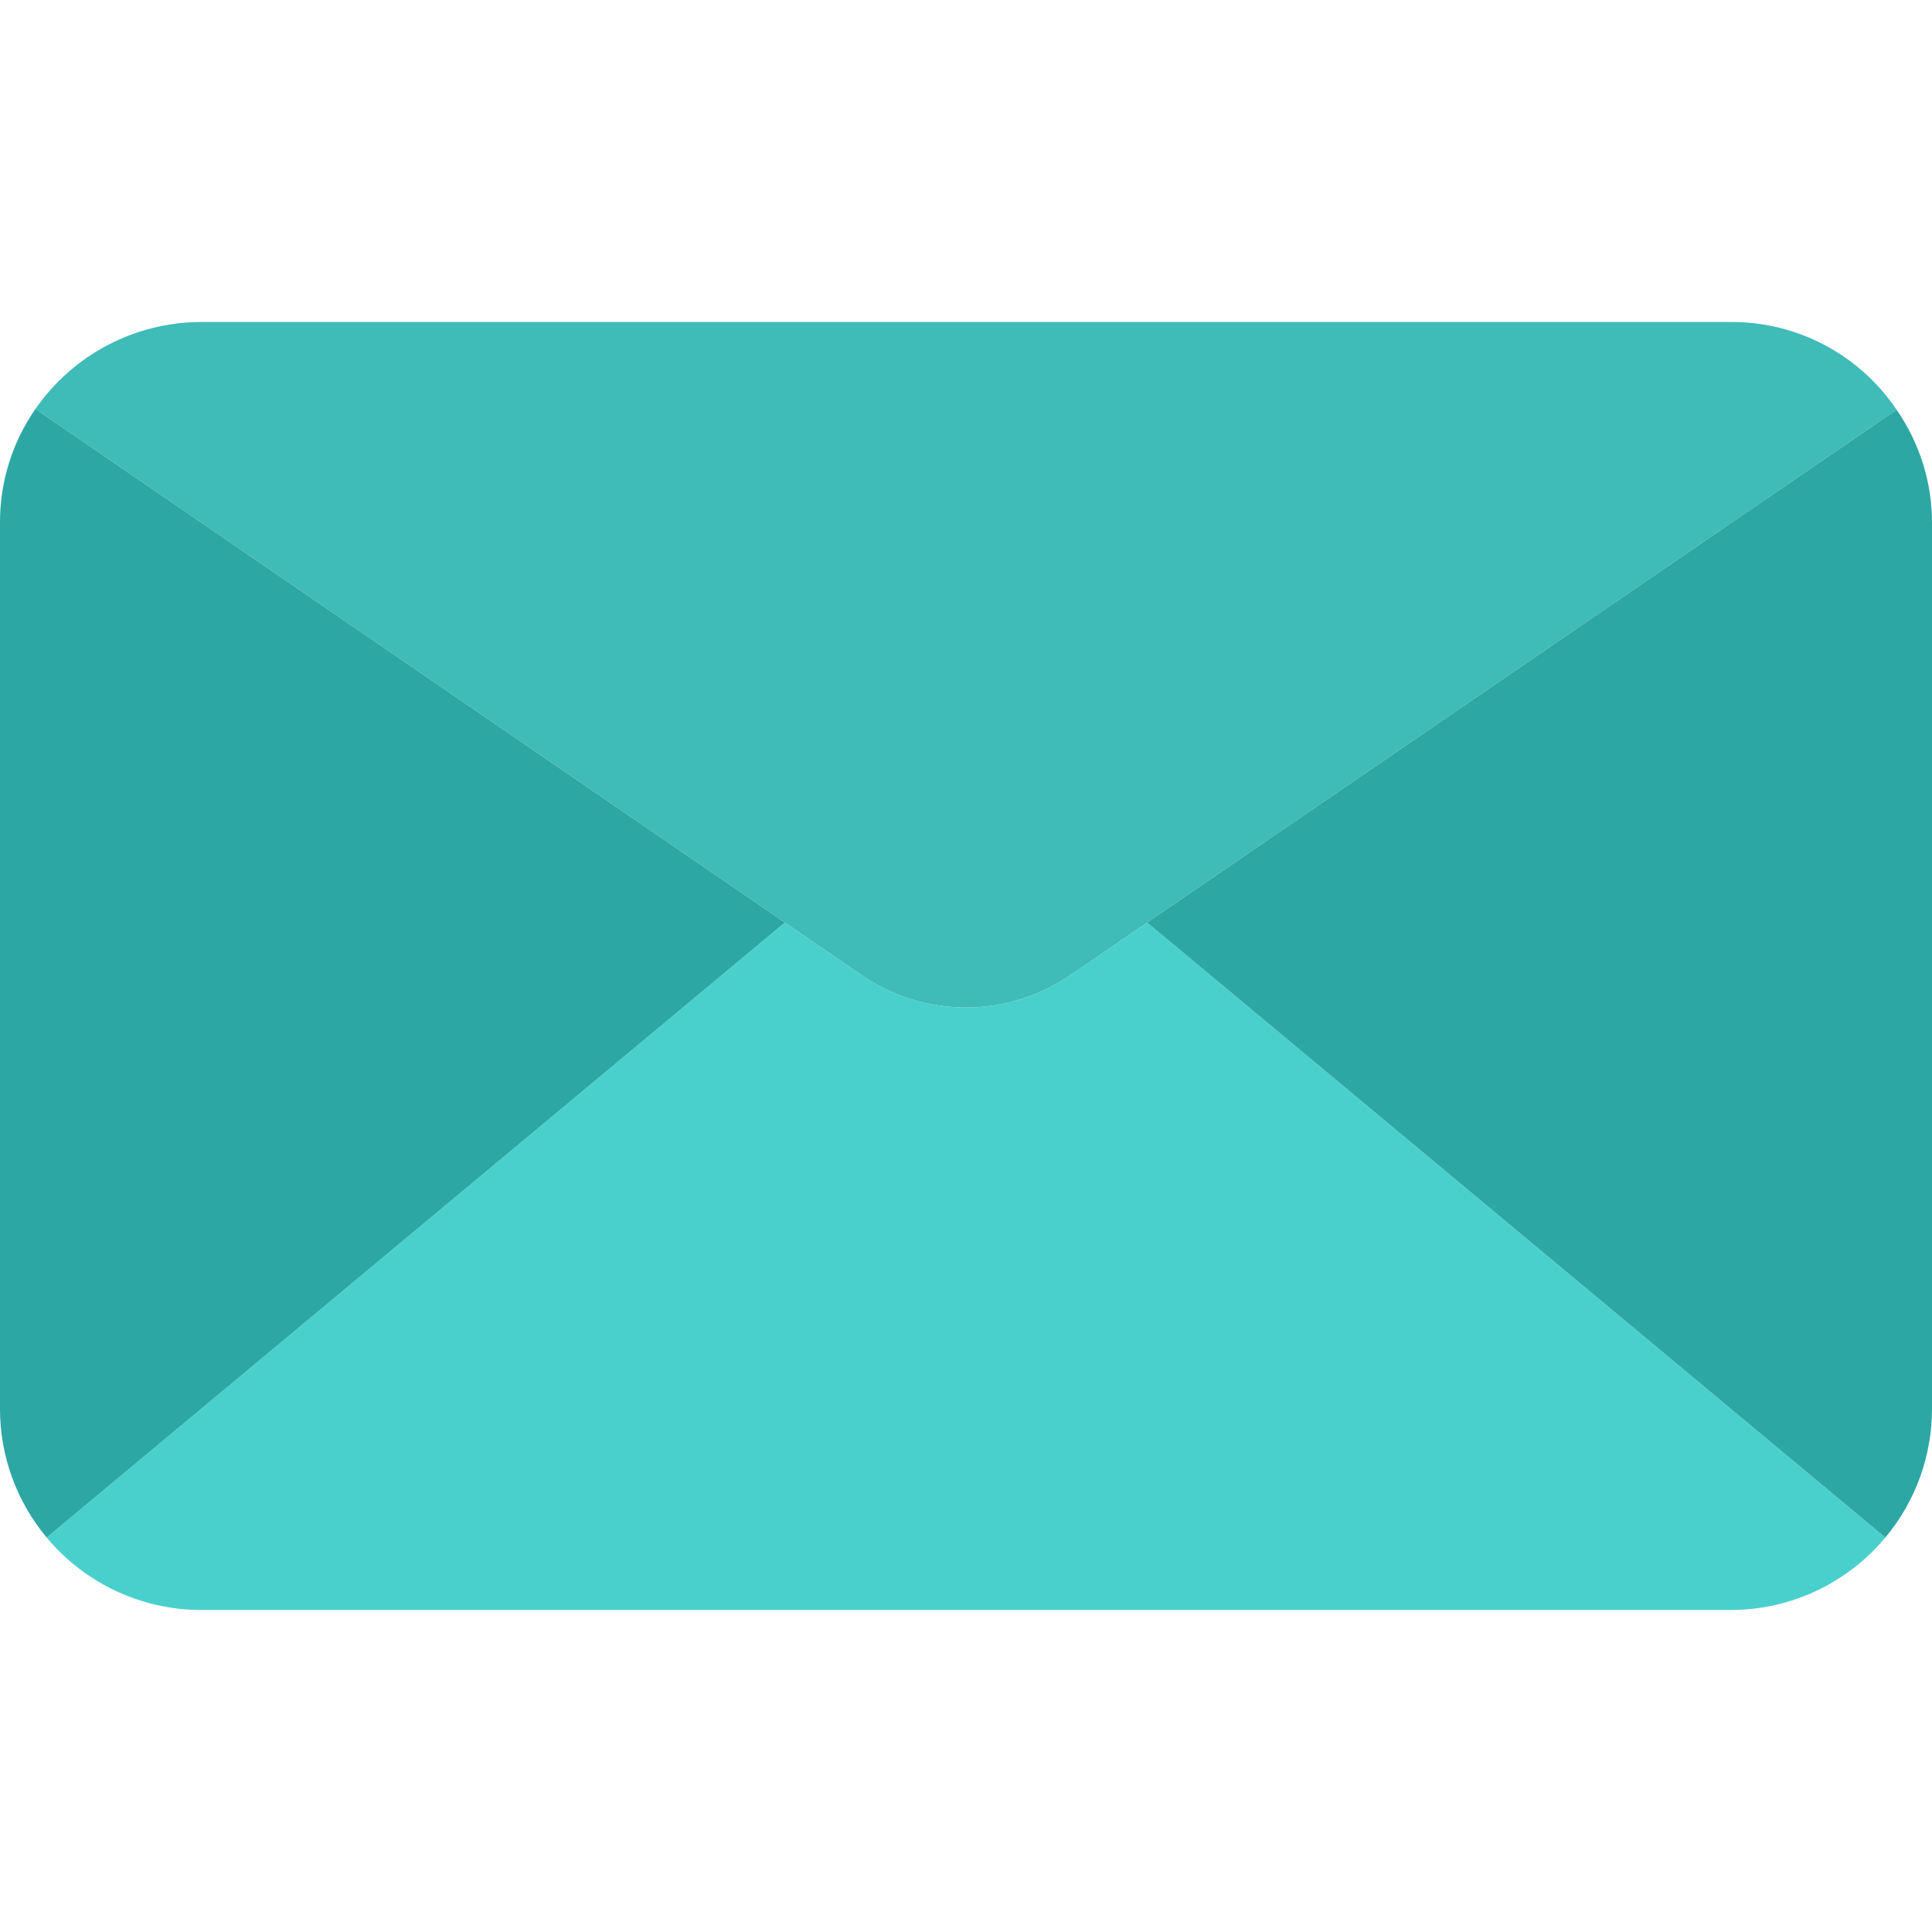
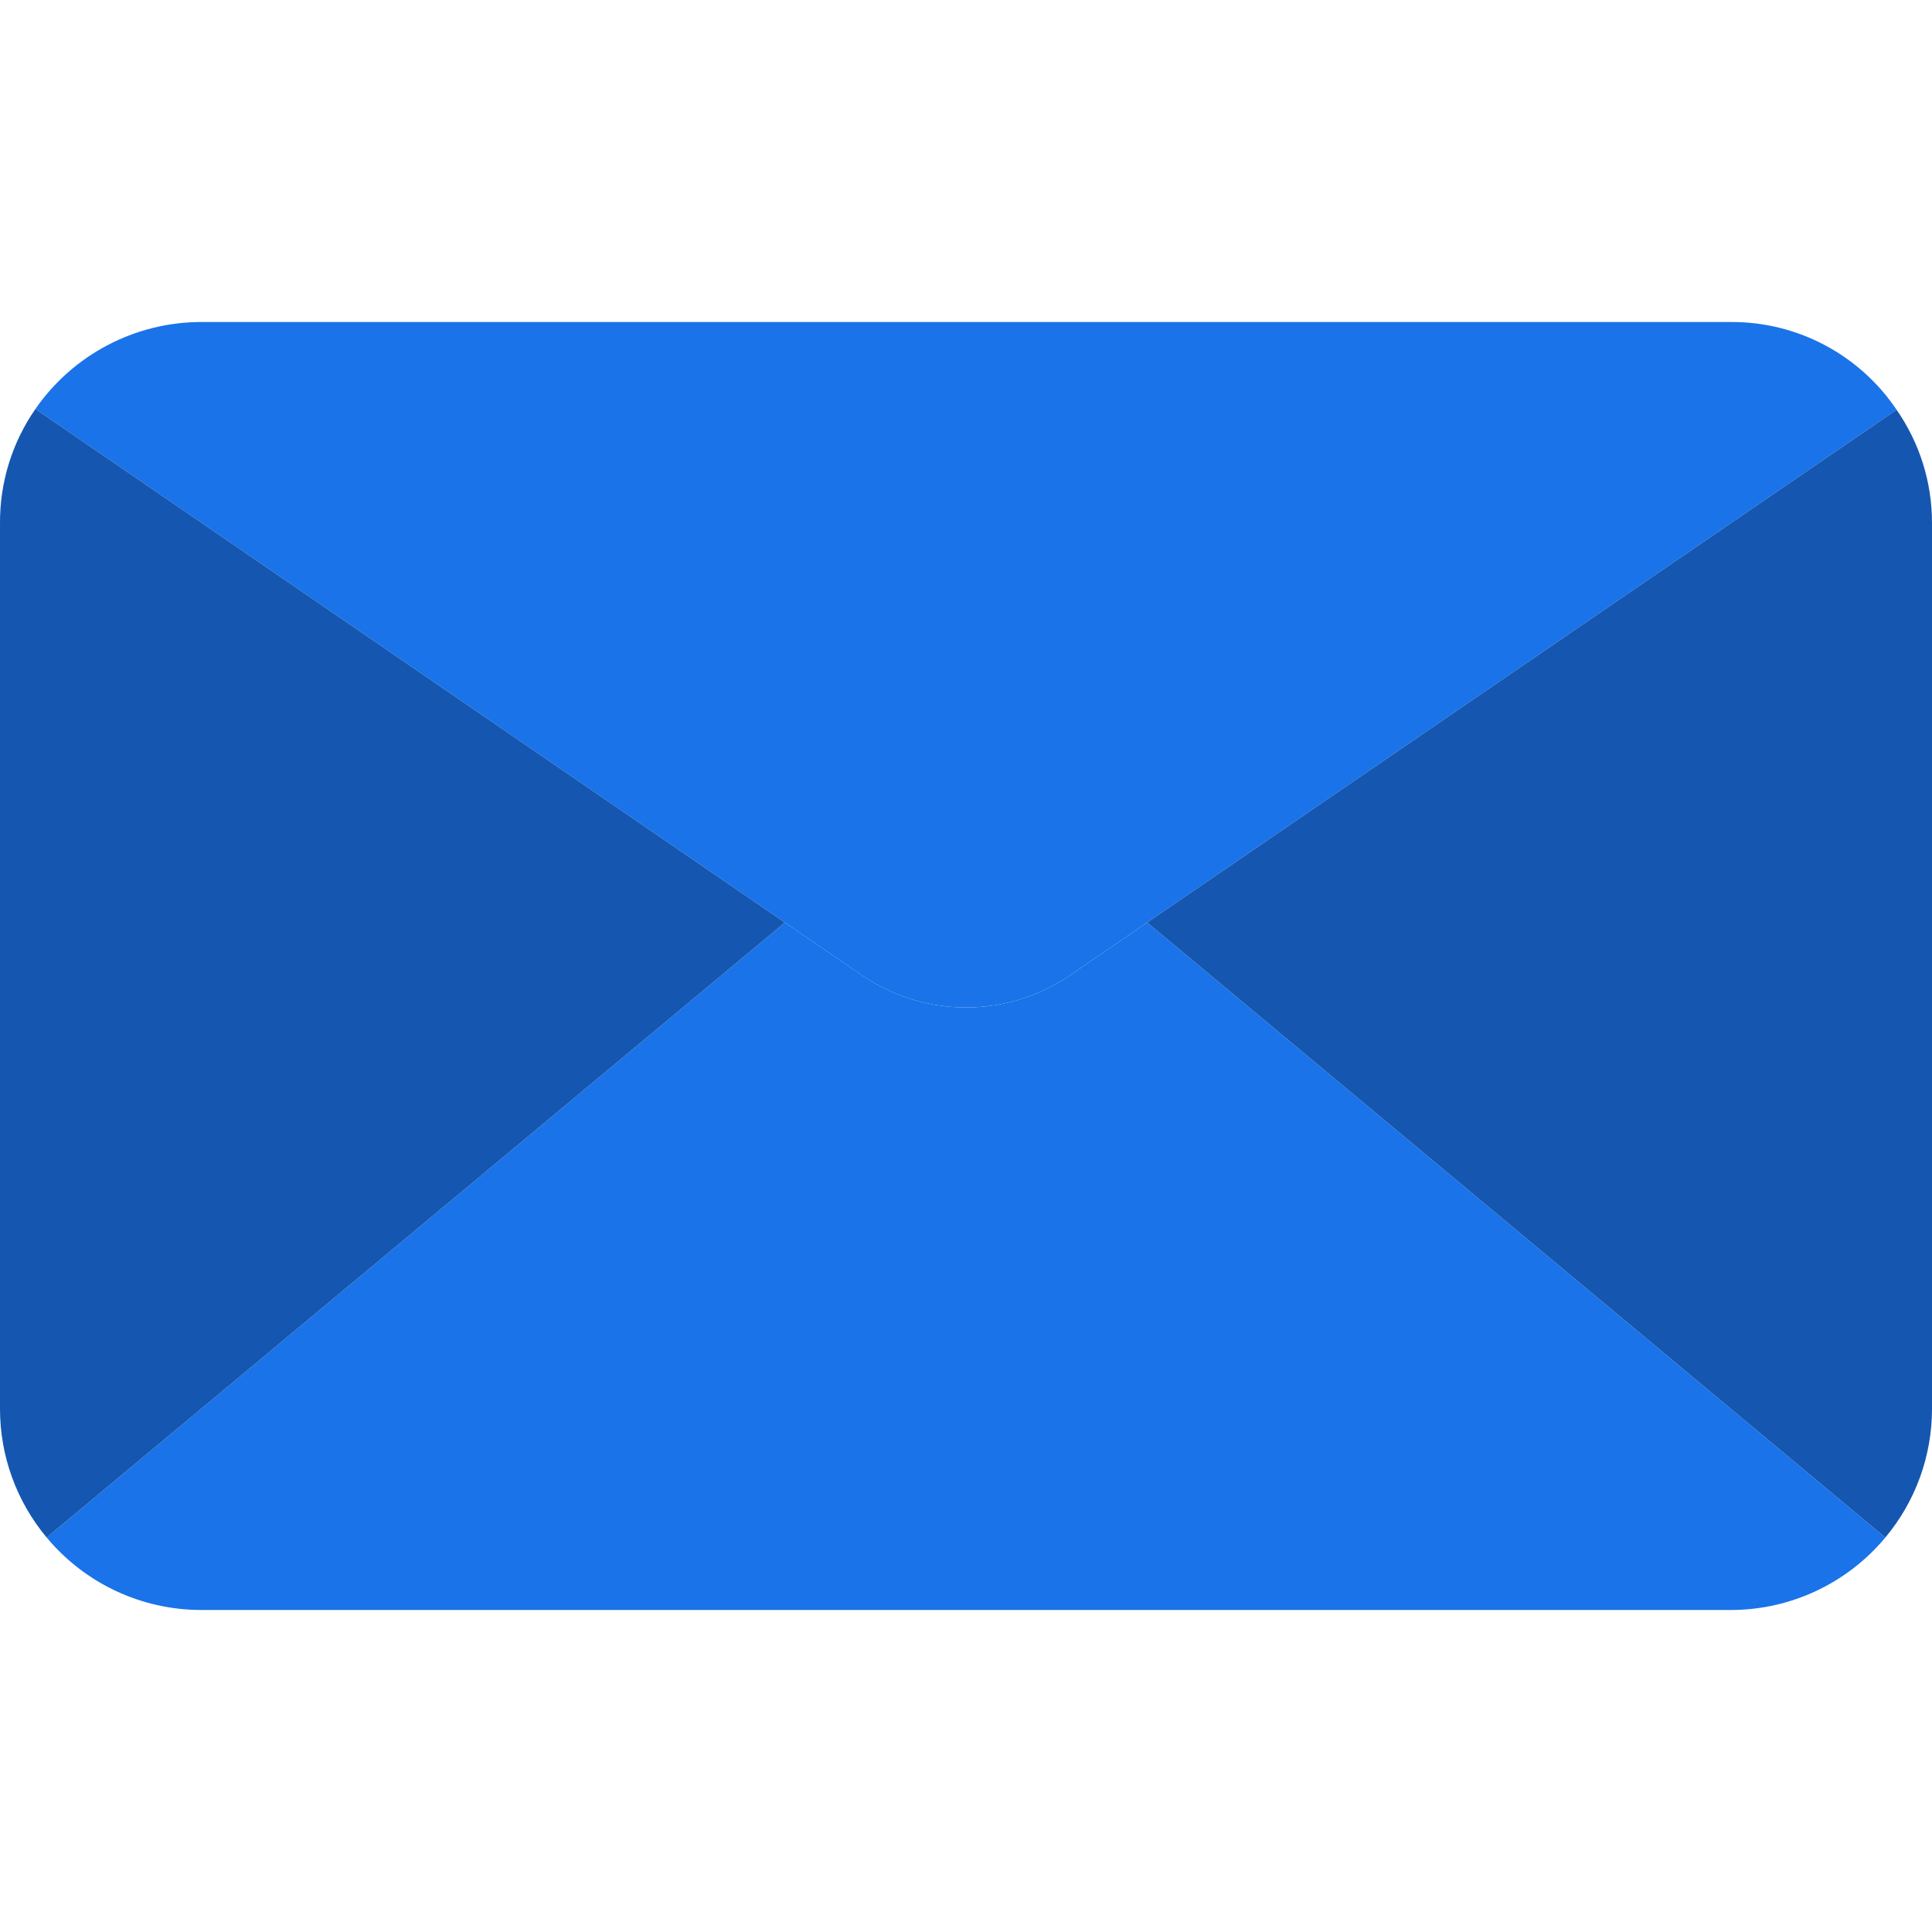
<svg xmlns="http://www.w3.org/2000/svg" version="1.1" width="512" height="512" x="0" y="0" viewBox="0 0 512.001 512.001" style="enable-background:new 0 0 512 512" xml:space="preserve" class="">
  <g>
-     <path style="" d="M499.628,407.468c-10.128,12.16-25.134,19.194-40.96,19.2H53.334  c-15.826-0.006-30.832-7.04-40.96-19.2l195.627-162.987l20.267,13.867c16.695,11.52,38.772,11.52,55.467,0l20.267-13.867  L499.628,407.468z" fill="#4ad0cc" data-original="#1e88e5" class="" />
-     <path style="" d="M502.614,108.588L304.001,244.481l-20.267,13.867c-16.695,11.52-38.772,11.52-55.467,0  l-20.267-13.867L9.388,108.374c9.994-14.411,26.409-23.017,43.947-23.04h405.333C476.285,85.241,492.781,93.969,502.614,108.588z" fill="#3fbbb8" data-original="#64b5f6" class="" />
+     <path style="" d="M499.628,407.468c-10.128,12.16-25.134,19.194-40.96,19.2H53.334  c-15.826-0.006-30.832-7.04-40.96-19.2l195.627-162.987l20.267,13.867c16.695,11.52,38.772,11.52,55.467,0l20.267-13.867  L499.628,407.468z" fill="#1a73e8" data-original="#1e88e5" class="" />
+     <path style="" d="M502.614,108.588L304.001,244.481l-20.267,13.867c-16.695,11.52-38.772,11.52-55.467,0  l-20.267-13.867L9.388,108.374c9.994-14.411,26.409-23.017,43.947-23.04h405.333C476.285,85.241,492.781,93.969,502.614,108.588z" fill="#1a73e8" data-original="#64b5f6" class="" />
    <g>
-       <path style="" d="M208.001,244.481L12.374,407.468c-8.007-9.57-12.388-21.655-12.373-34.133V138.668   c-0.065-10.823,3.214-21.403,9.387-30.293L208.001,244.481z" fill="#2ca7a4" data-original="#2196f3" class="" />
-       <path style="" d="M512.001,138.668v234.667c0.014,12.478-4.366,24.563-12.373,34.133L304.001,244.481l198.613-135.893   C508.756,117.414,512.033,127.915,512.001,138.668z" fill="#2ca7a4" data-original="#2196f3" class="" />
+       <path style="" d="M208.001,244.481L12.374,407.468c-8.007-9.57-12.388-21.655-12.373-34.133V138.668   c-0.065-10.823,3.214-21.403,9.387-30.293L208.001,244.481z" fill="#1557b0" data-original="#2196f3" class="" />
+       <path style="" d="M512.001,138.668v234.667c0.014,12.478-4.366,24.563-12.373,34.133L304.001,244.481l198.613-135.893   C508.756,117.414,512.033,127.915,512.001,138.668z" fill="#1557b0" data-original="#2196f3" class="" />
    </g>
    <g>
</g>
    <g>
</g>
    <g>
</g>
    <g>
</g>
    <g>
</g>
    <g>
</g>
    <g>
</g>
    <g>
</g>
    <g>
</g>
    <g>
</g>
    <g>
</g>
    <g>
</g>
    <g>
</g>
    <g>
</g>
    <g>
</g>
  </g>
</svg>
